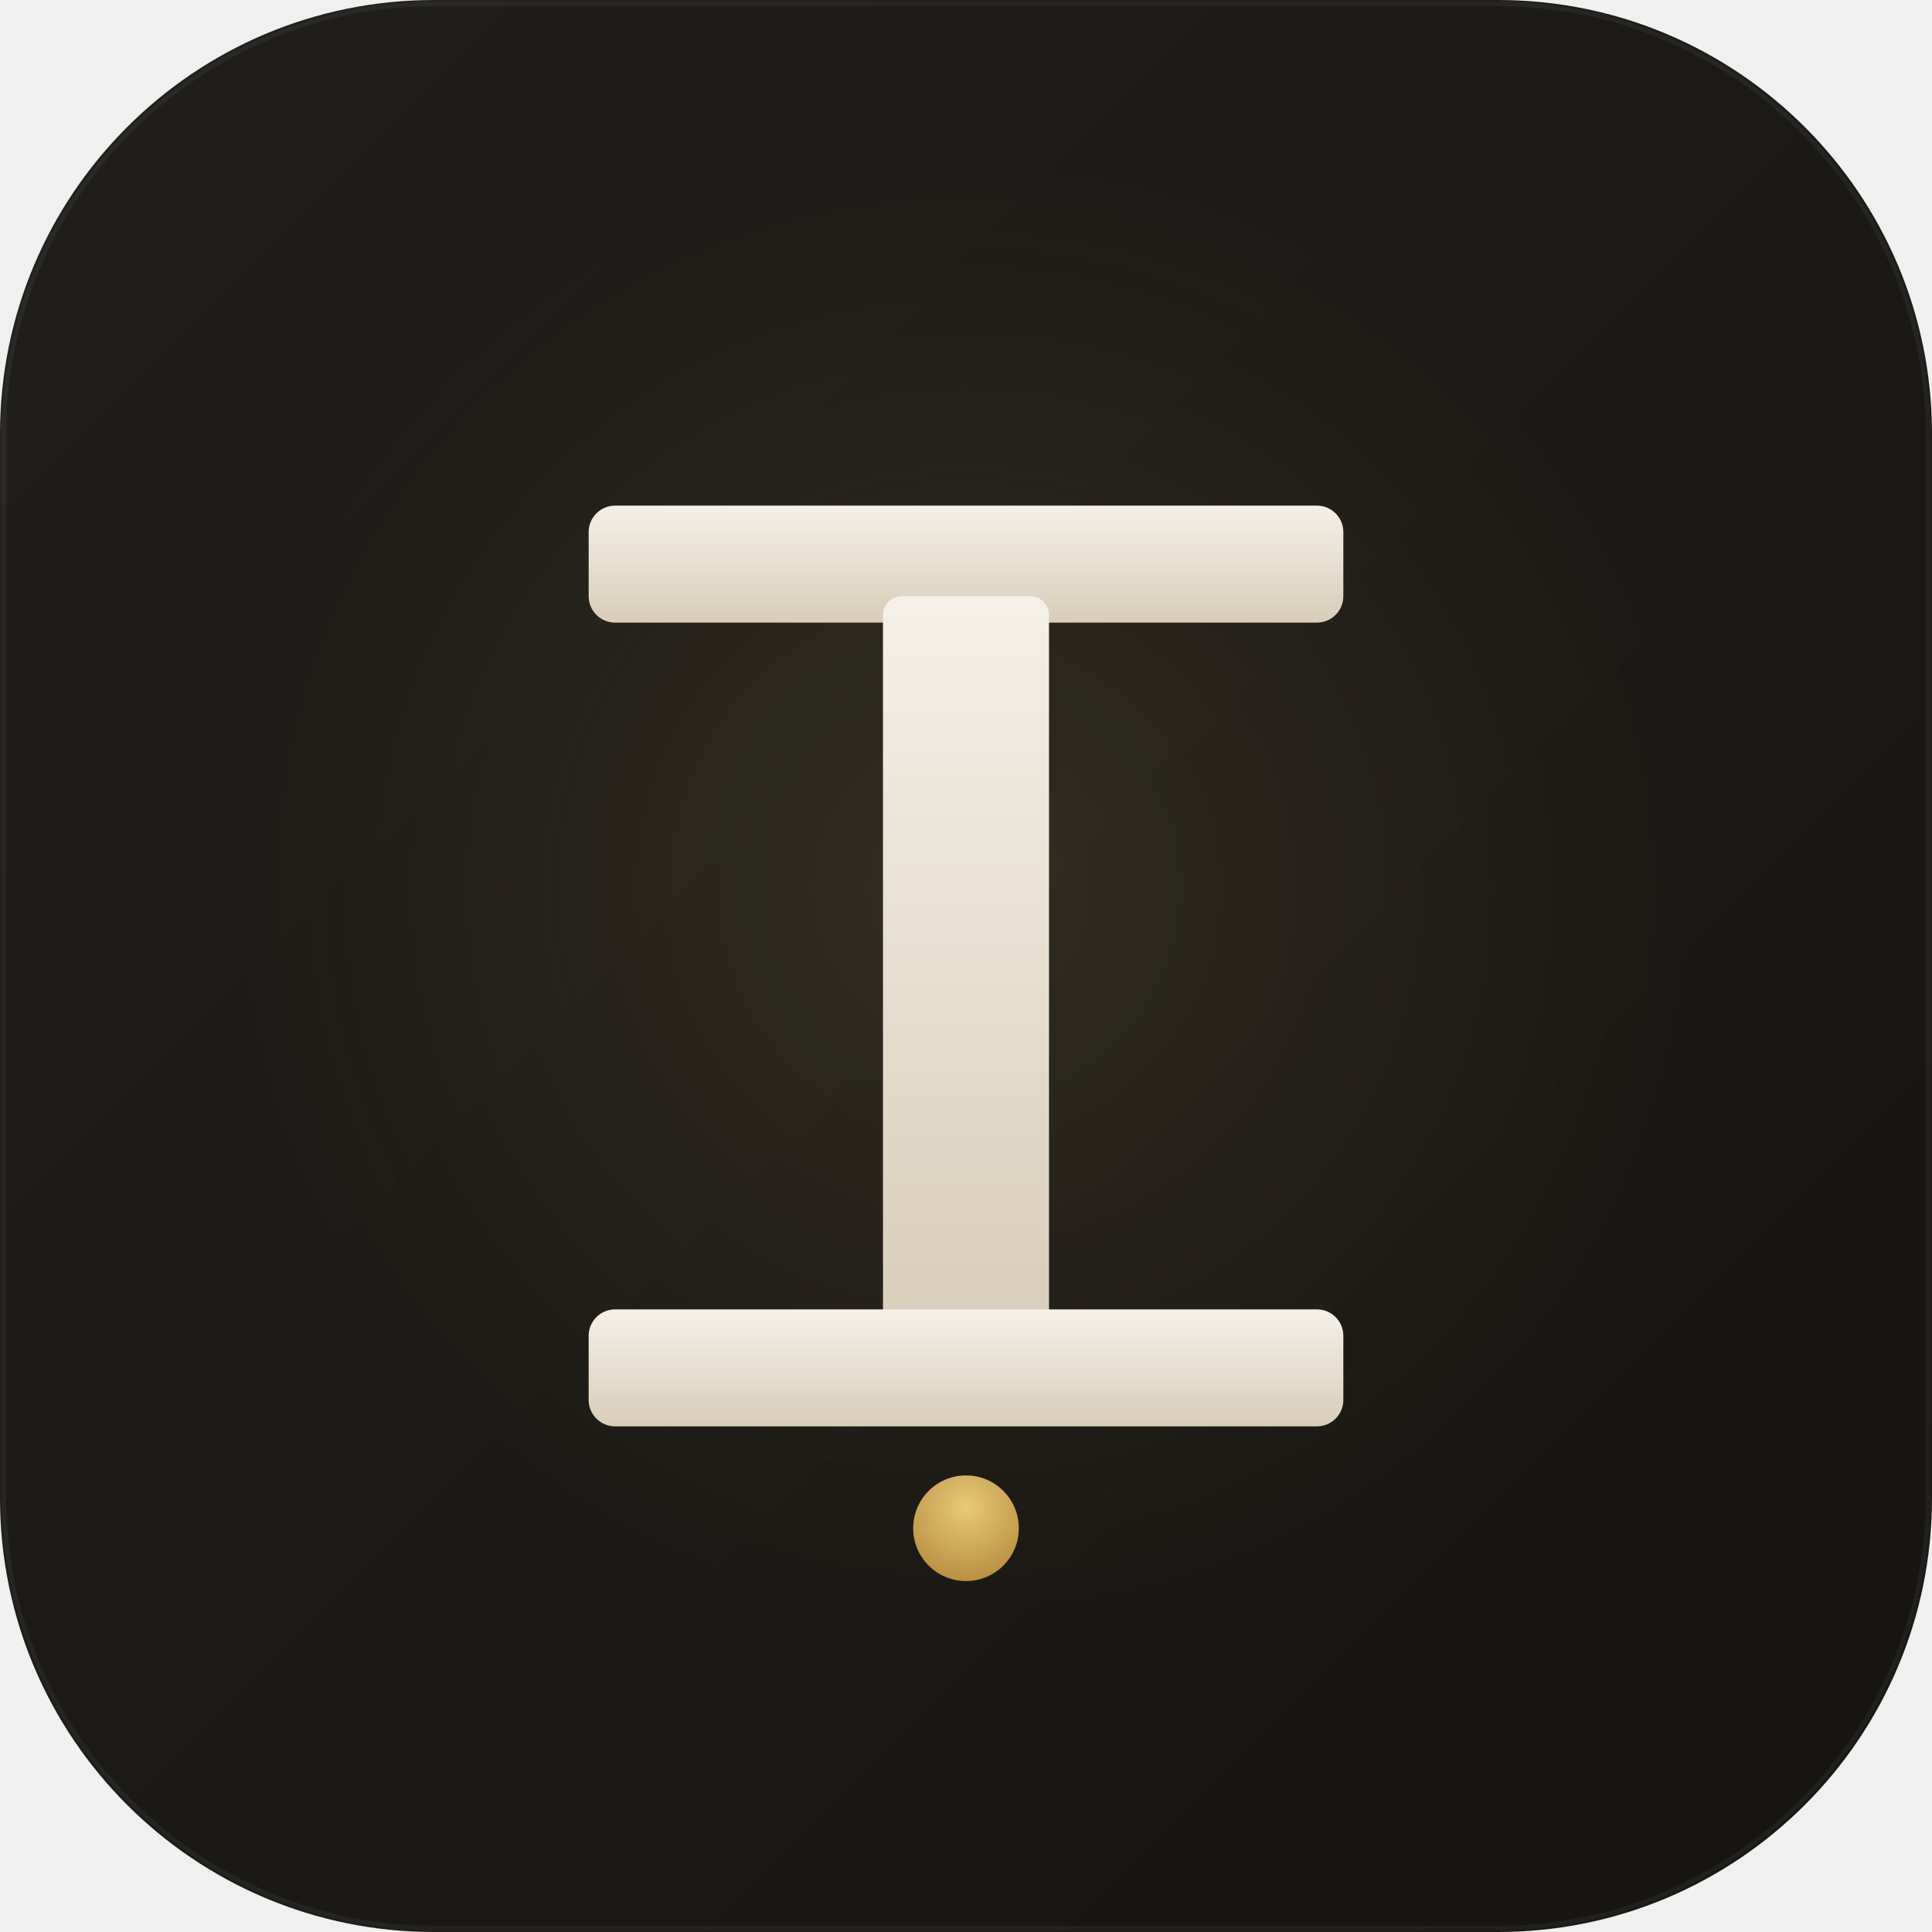
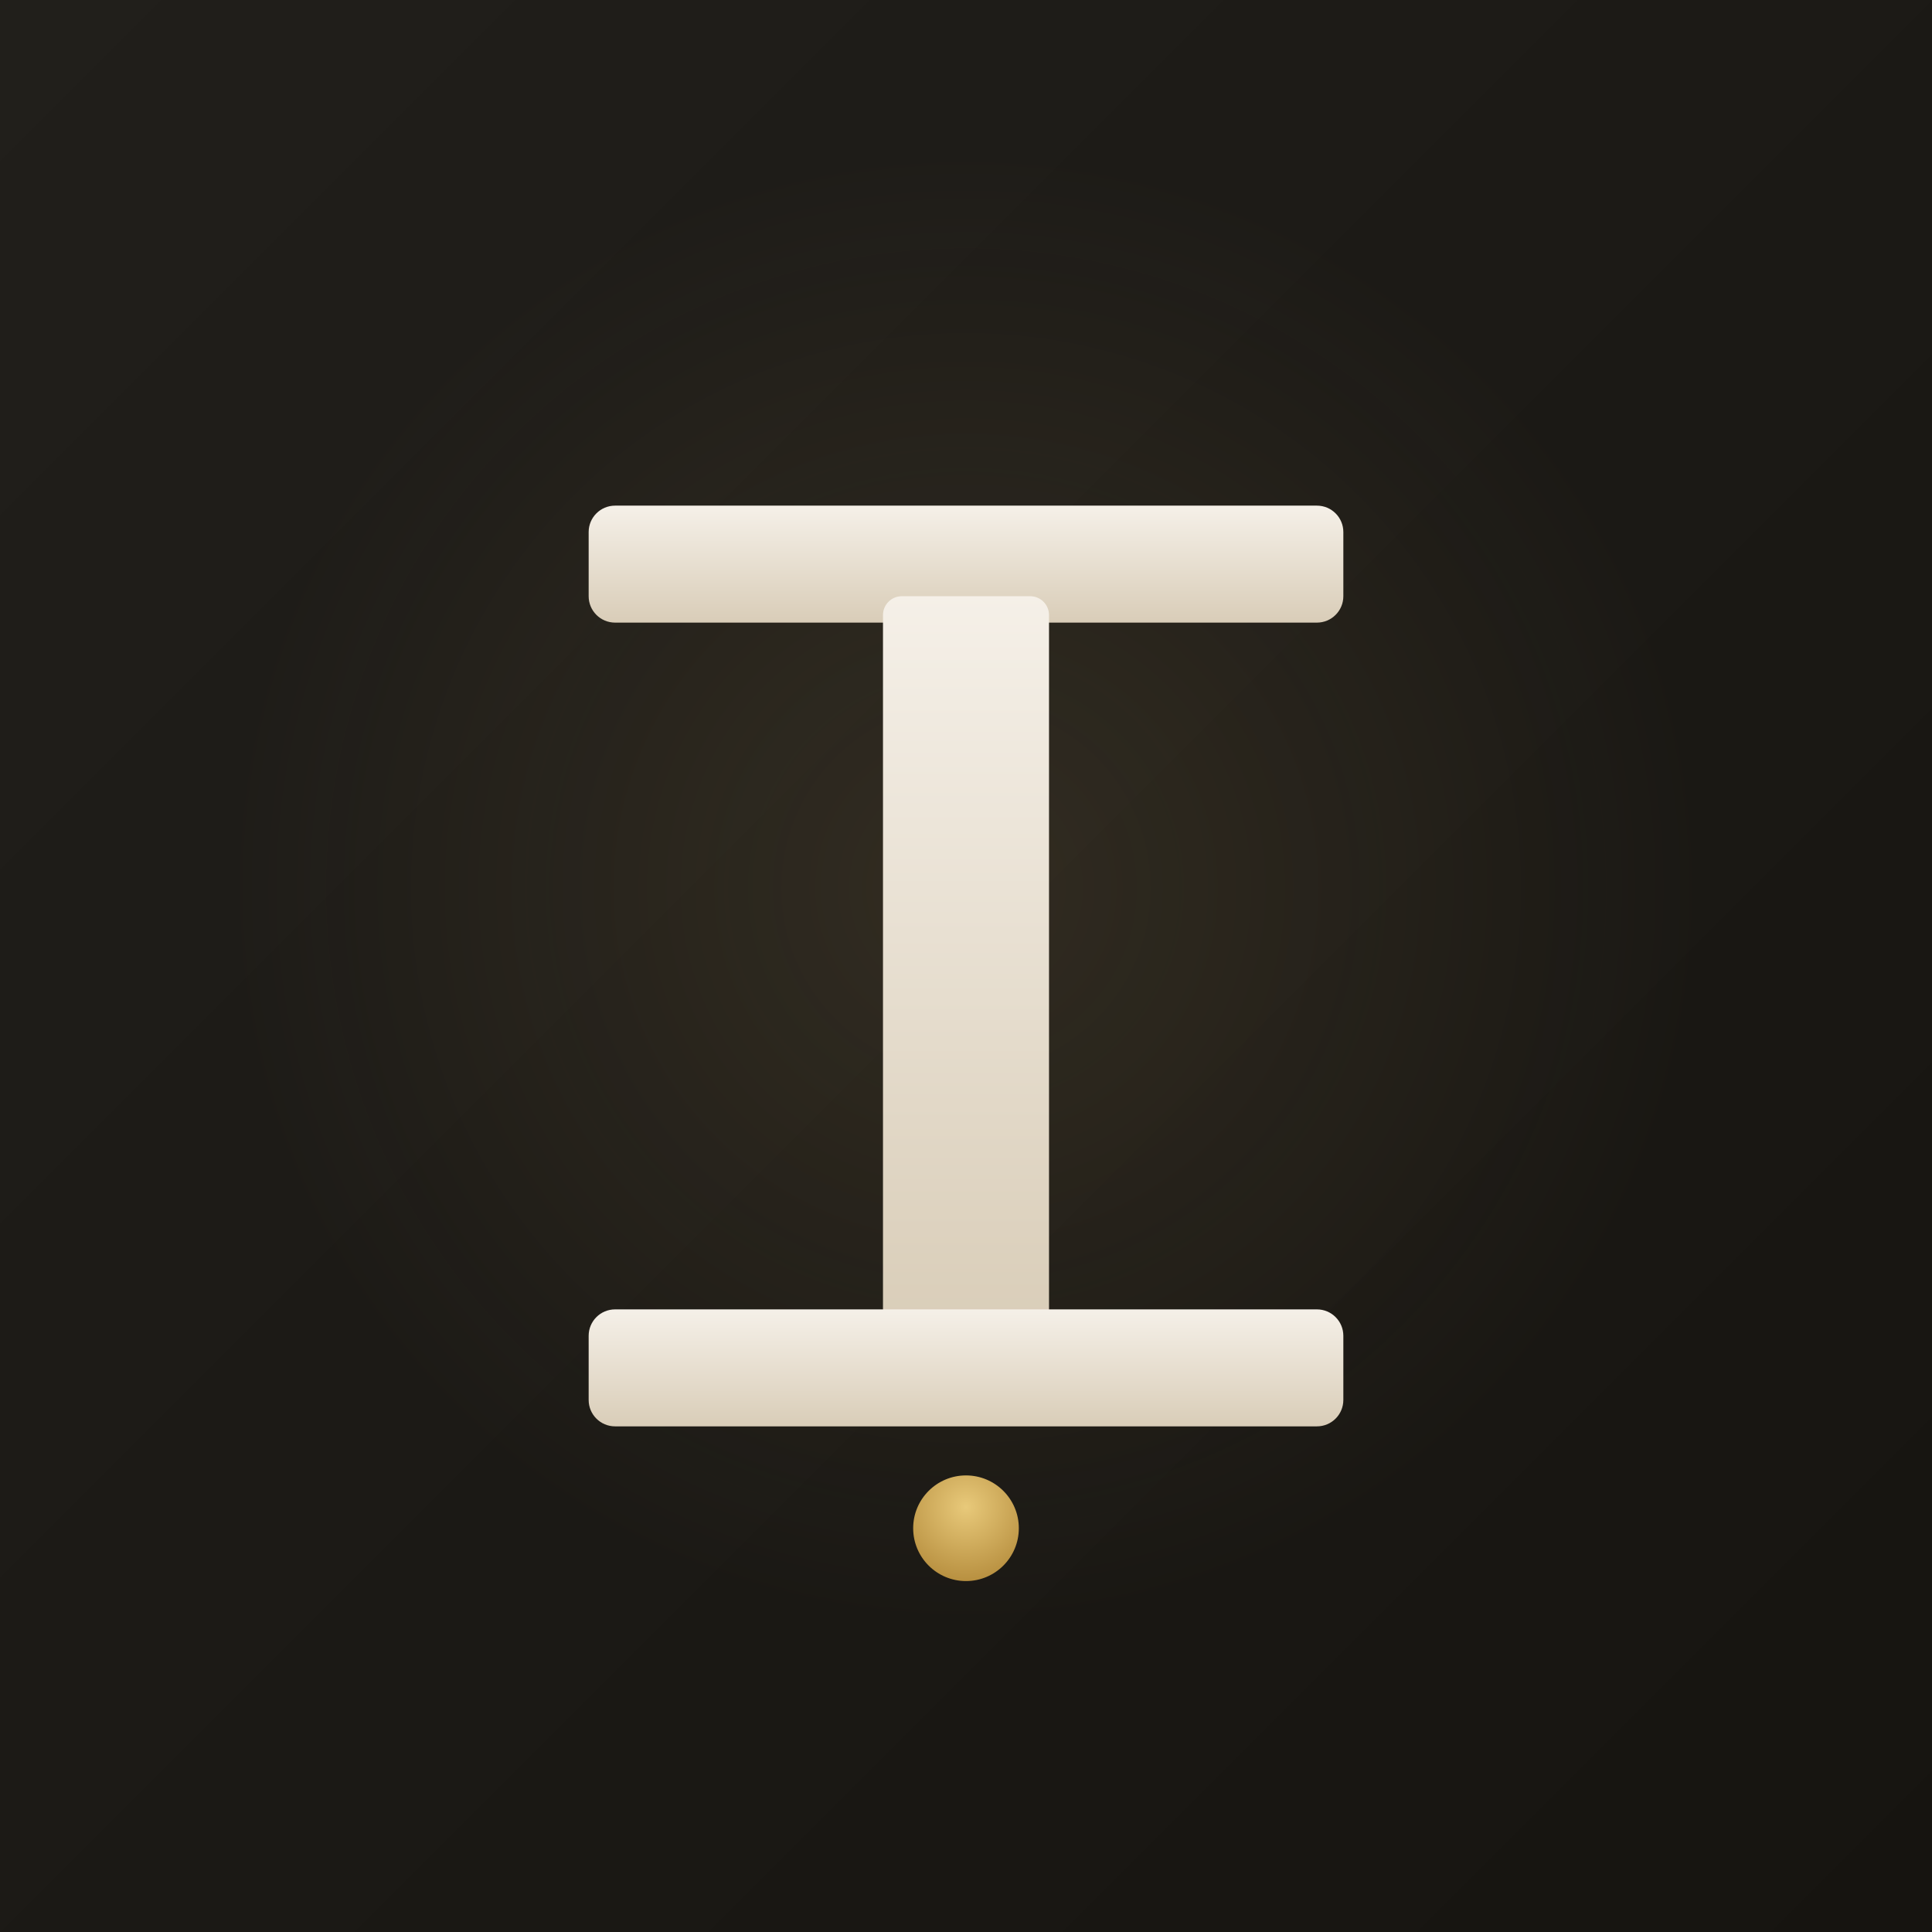
<svg xmlns="http://www.w3.org/2000/svg" viewBox="0 0 1024 1024" width="1024" height="1024">
  <defs>
    <linearGradient id="bgGrad" x1="0%" y1="0%" x2="100%" y2="100%">
      <stop offset="0%" style="stop-color:#211f1b;stop-opacity:1" />
      <stop offset="100%" style="stop-color:#161410;stop-opacity:1" />
    </linearGradient>
    <radialGradient id="glow" cx="50%" cy="46%" r="38%">
      <stop offset="0%" style="stop-color:#c8a96e;stop-opacity:0.13" />
      <stop offset="100%" style="stop-color:#c8a96e;stop-opacity:0" />
    </radialGradient>
    <linearGradient id="markGrad" x1="0%" y1="0%" x2="0%" y2="100%">
      <stop offset="0%" style="stop-color:#f5f0e8;stop-opacity:1" />
      <stop offset="100%" style="stop-color:#d9cdb8;stop-opacity:1" />
    </linearGradient>
    <radialGradient id="dotGrad" cx="50%" cy="30%" r="70%">
      <stop offset="0%" style="stop-color:#e8c97a;stop-opacity:1" />
      <stop offset="100%" style="stop-color:#b89040;stop-opacity:1" />
    </radialGradient>
    <clipPath id="roundRect">
      <rect width="1024" height="1024" rx="230" ry="230" />
    </clipPath>
  </defs>
-   <rect width="1024" height="1024" rx="230" ry="230" fill="url(#bgGrad)" />
-   <rect width="1024" height="1024" rx="230" ry="230" fill="url(#glow)" />
-   <rect width="1024" height="1024" rx="230" ry="230" fill="none" opacity="0.03" stroke="#f5f0e8" stroke-width="1" />
+   <rect width="1024" height="1024" fill="url(#bgGrad)" />
+   <rect width="1024" height="1024" fill="url(#glow)" />
  <rect x="312" y="268" width="400" height="62" rx="14" fill="url(#markGrad)" />
  <rect x="468" y="316" width="88" height="392" rx="10" fill="url(#markGrad)" />
  <rect x="312" y="694" width="400" height="62" rx="14" fill="url(#markGrad)" />
  <circle cx="512" cy="810" r="28" fill="url(#dotGrad)" />
-   <rect x="2" y="2" width="1020" height="1020" rx="229" ry="229" fill="none" stroke="#ffffff" stroke-width="2.5" opacity="0.05" />
</svg>
